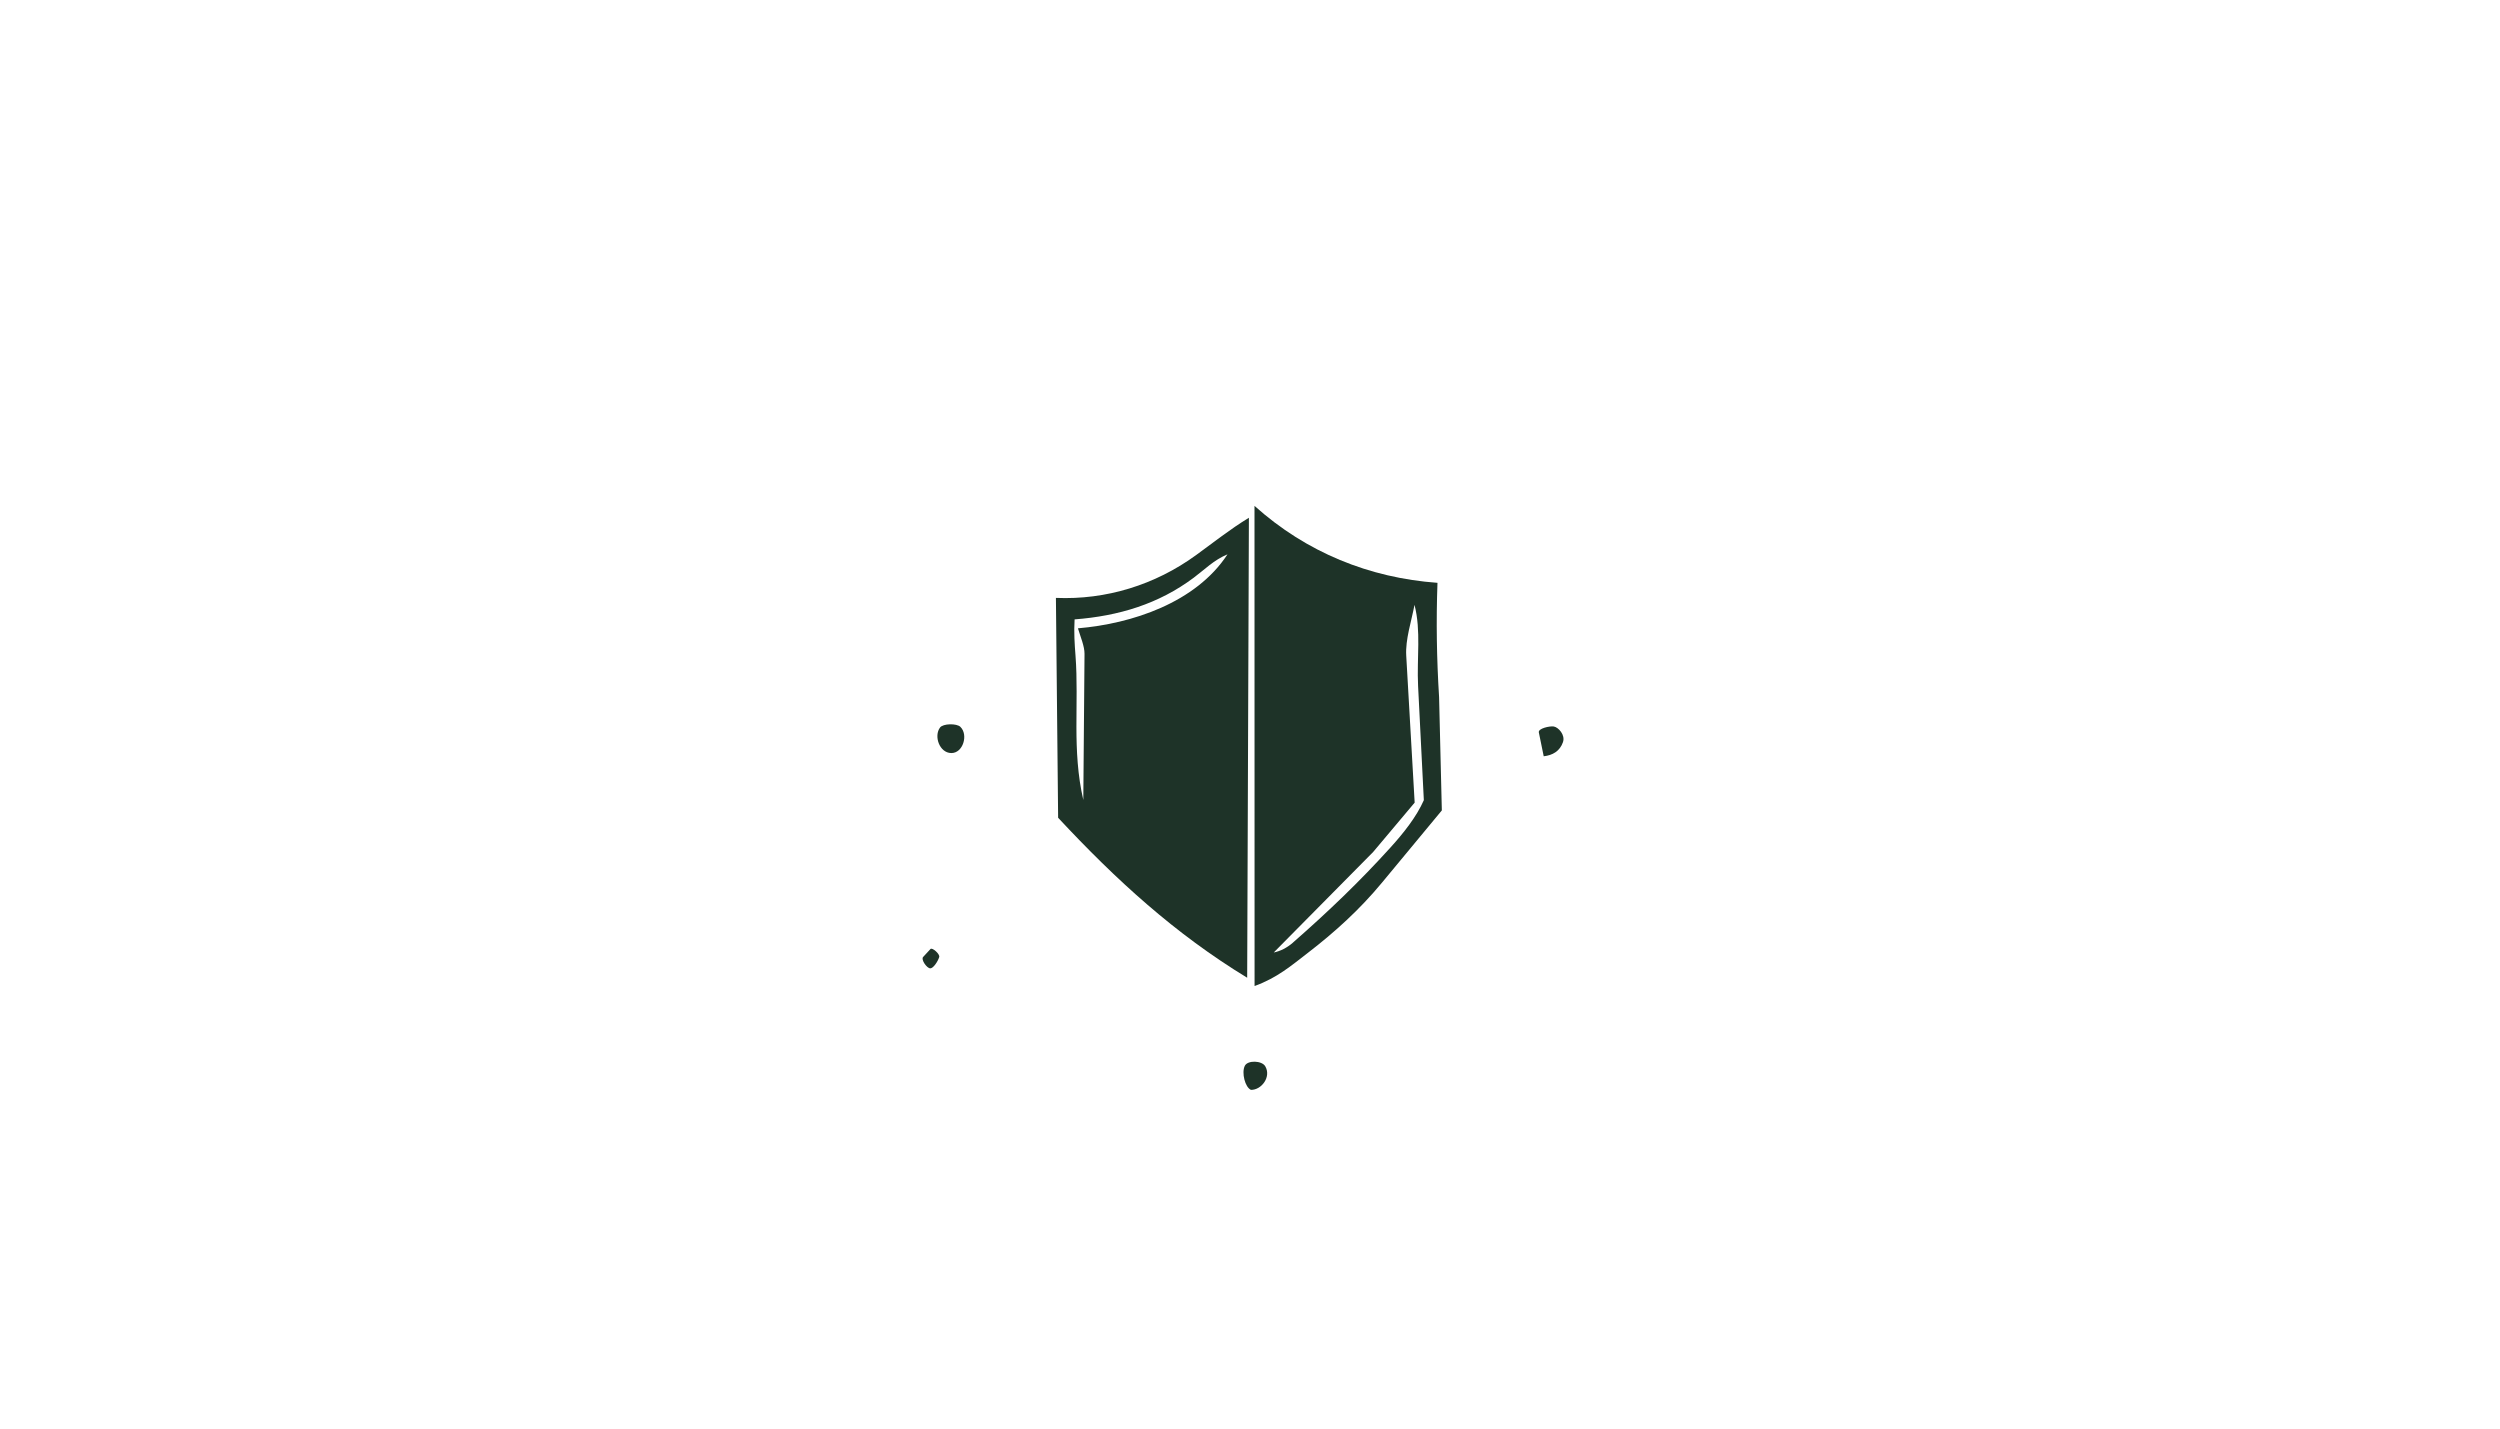
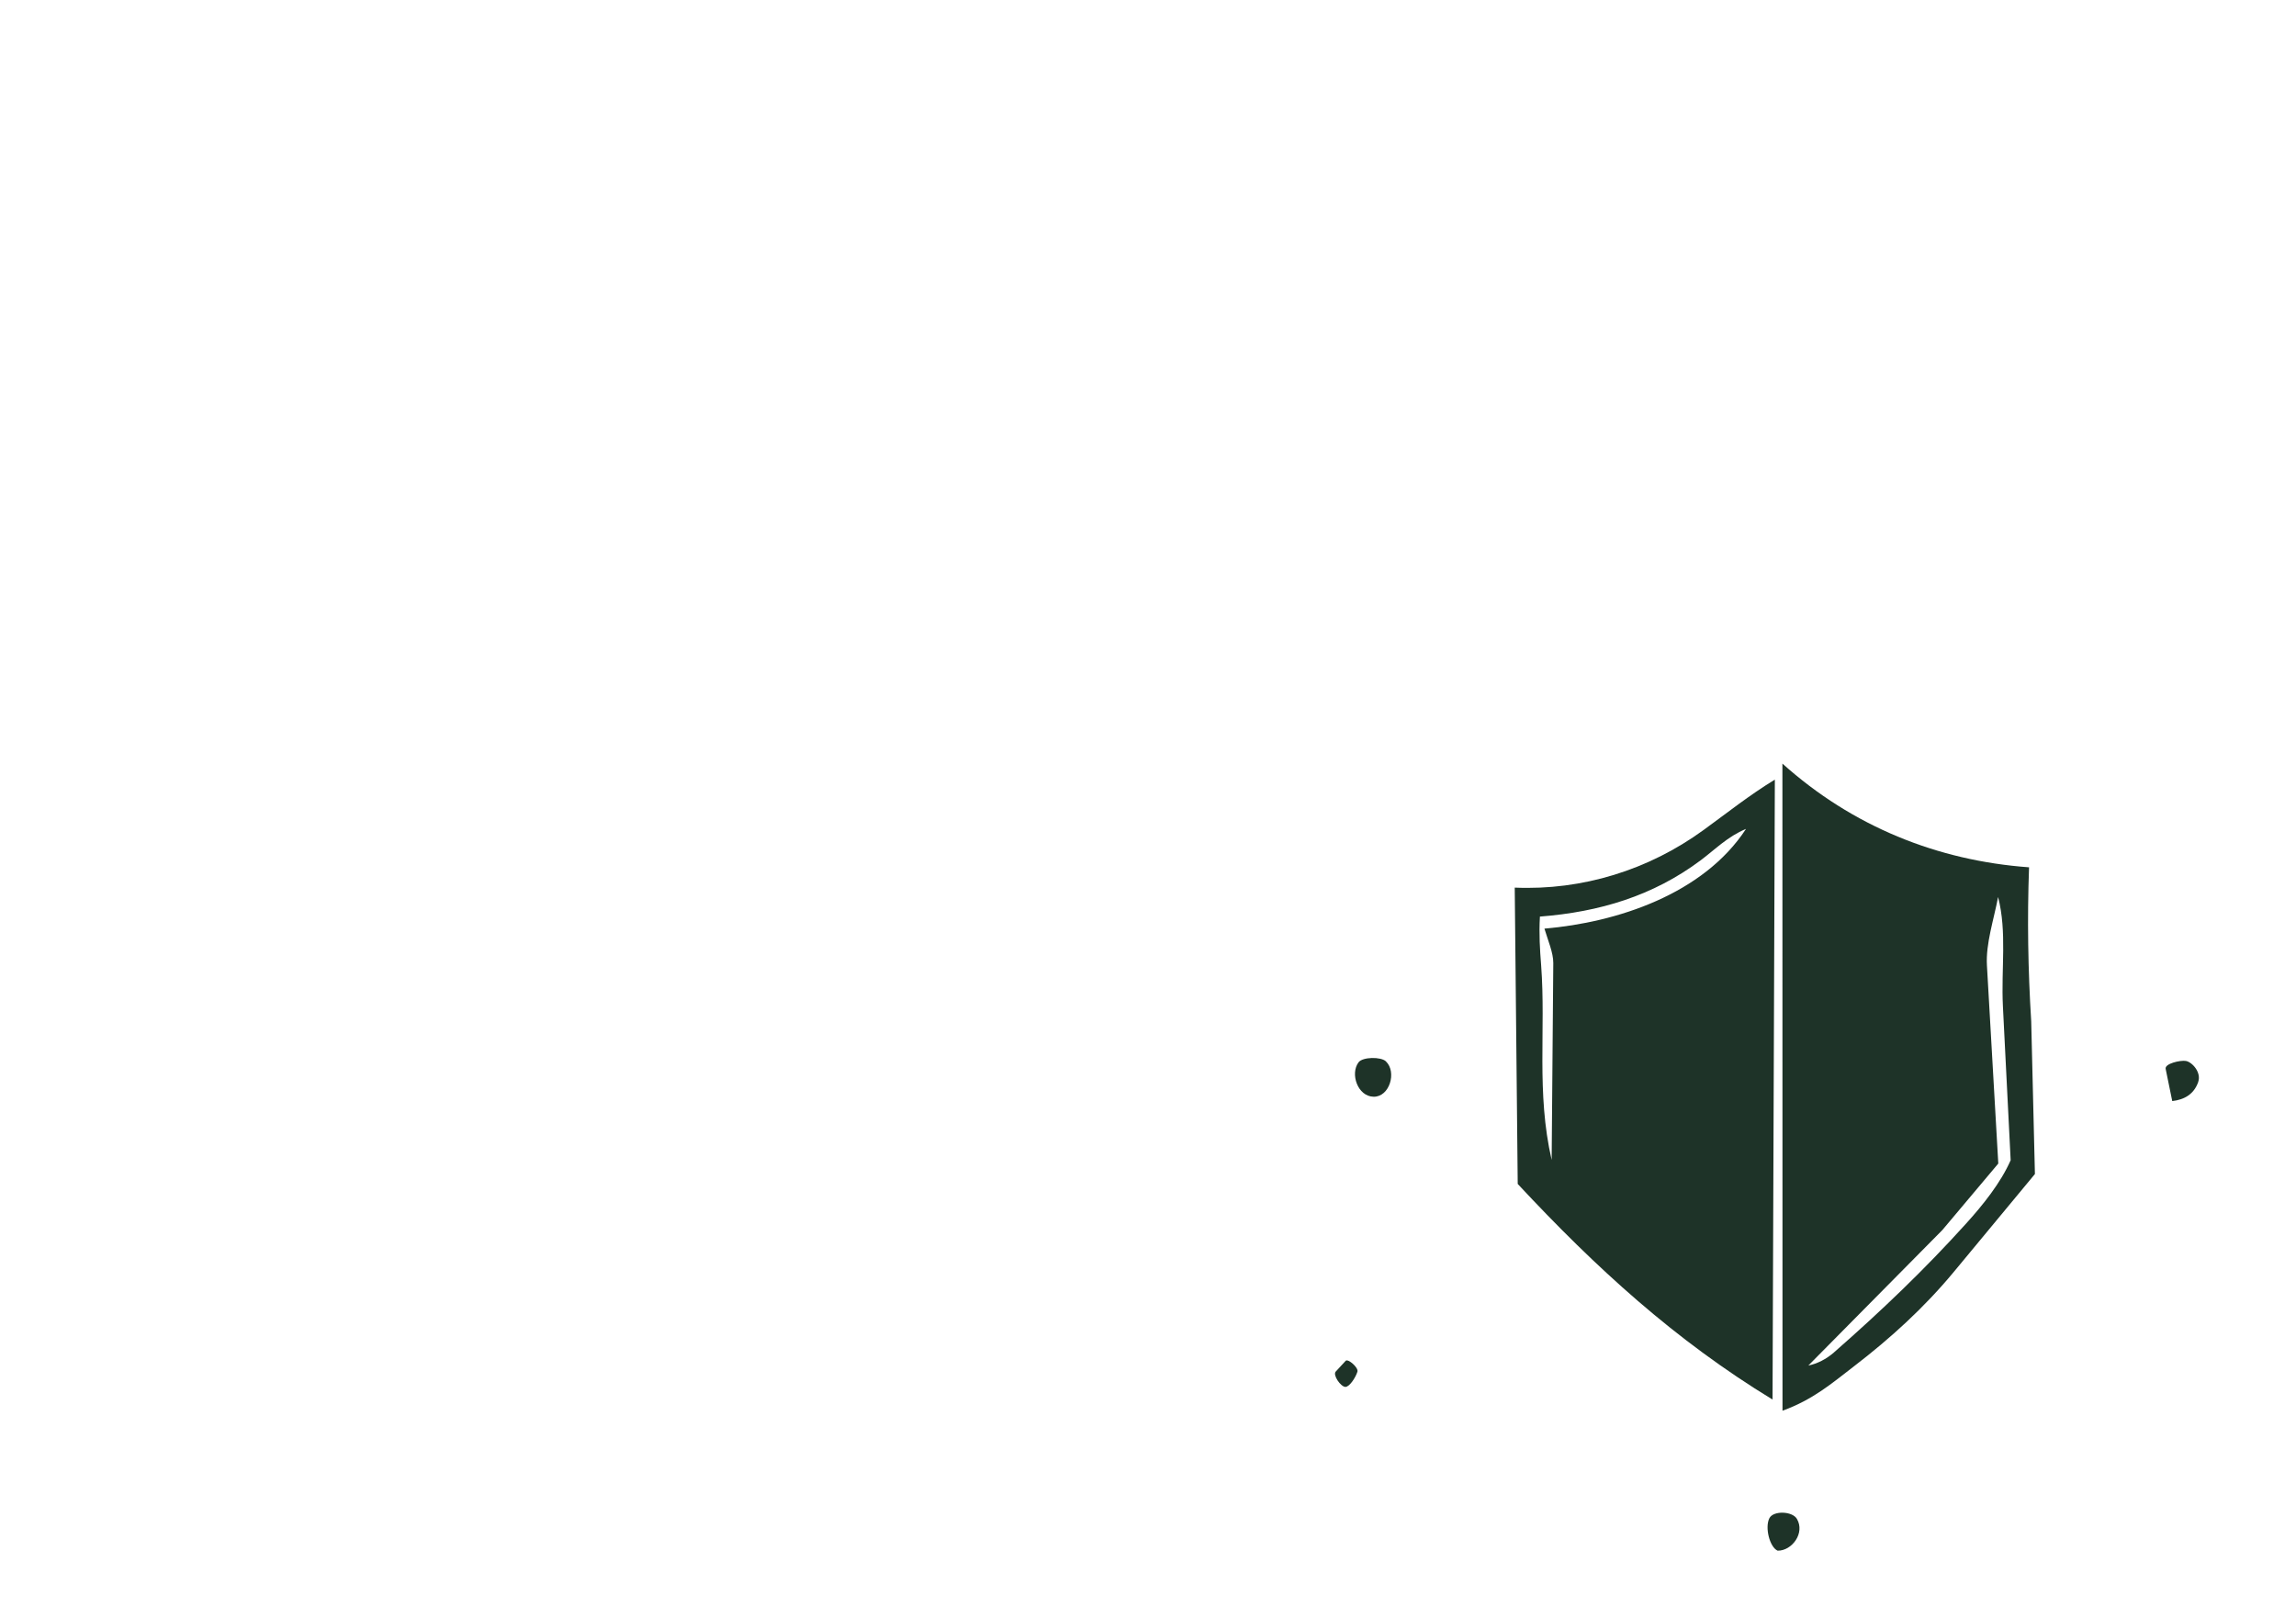
- <svg xmlns="http://www.w3.org/2000/svg" fill="#1E3328" id="Layer_1" version="1.1" viewBox="0 0 700.08 400.08">
+ <svg xmlns="http://www.w3.org/2000/svg" fill="#1E3328" id="Layer_1" version="1.1" viewBox="-19 -17 477 336">
  <path d="M268.93,203.54c2.3,2.2.76,7.4-2.56,7.34s-4.92-4.79-3.12-7.16c.85-1.12,4.63-1.19,5.69-.18Z" />
  <path d="M437.7,207.78c-.9,2.62-2.95,3.72-5.41,4l-1.37-6.69c-.22-1.1,3.05-1.83,4.18-1.65,1.33.22,3.26,2.38,2.59,4.34Z" />
  <path d="M354.31,298.59c1.74,2.95-1.03,6.65-4,6.61-1.65-.72-2.69-4.8-1.72-6.74.81-1.62,4.77-1.49,5.72.13Z" />
  <path d="M263.01,268.01c-.42,1.32-1.68,3.17-2.5,3.16-.97-.01-2.67-2.47-2.01-3.18l2.07-2.24c.47-.51,2.7,1.42,2.44,2.26Z" />
  <path d="M403.76,226.94l-16.82,20.3c-6.2,7.48-13.14,13.79-20.82,19.69-4.53,3.48-8.42,6.87-14.8,9.19l-.02-134.46c14.55,13.07,32.22,20.17,51.24,21.55-.39,10.8-.22,21.21.45,32l.77,31.73ZM362.05,263.97c9.88-8.66,18.77-17.17,27.39-26.71,3.54-3.91,7.22-8.5,9.28-13.19l-1.61-31.97c-.39-7.84.88-15.39-1-22.72-.89,4.69-2.58,9.71-2.32,14.2l2.36,41.18-11.63,13.83-27.83,28.14c1.84-.37,3.72-1.32,5.36-2.75Z" />
  <path d="M296.31,229l-.62-61.57c14.03.6,27.78-3.64,39.23-11.97,4.94-3.59,9.5-7.23,14.81-10.47l-.48,128.81c-20.22-12.31-36.74-27.4-52.94-44.8ZM303.7,183.11c.02-2.14-1.12-4.73-1.84-7.16,15.07-1.28,33.03-7.16,41.88-20.72-3.83,1.59-6.37,4.24-9.46,6.55-9.85,7.36-20.96,10.71-33.36,11.67-.21,3.68,0,6.82.26,10.19,1,13.34-1.05,26.34,2.18,40.38l.34-40.92Z" />
</svg>
